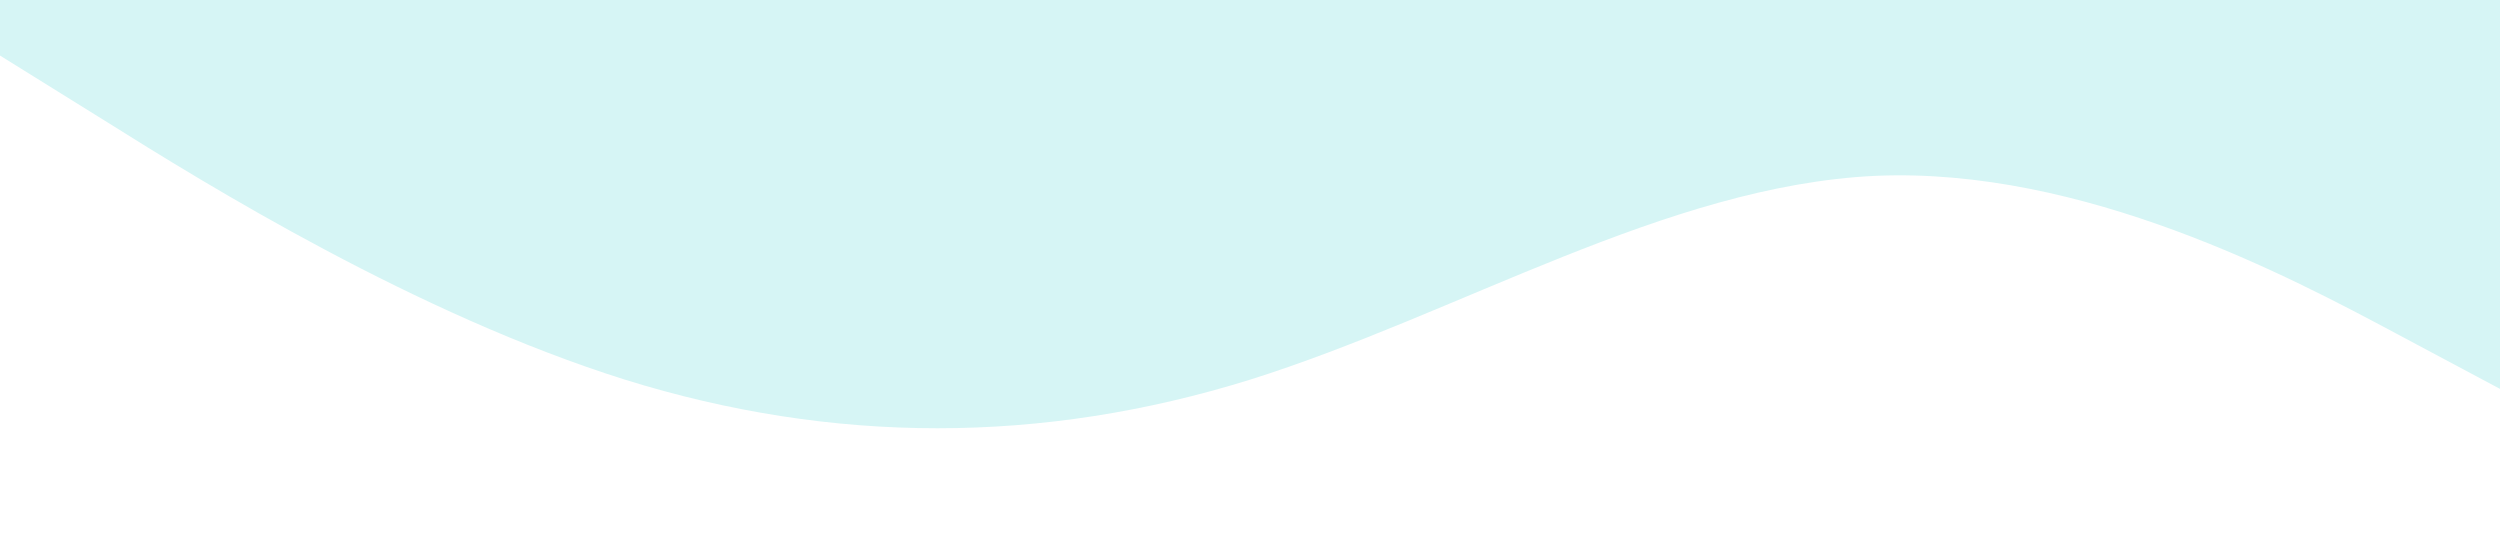
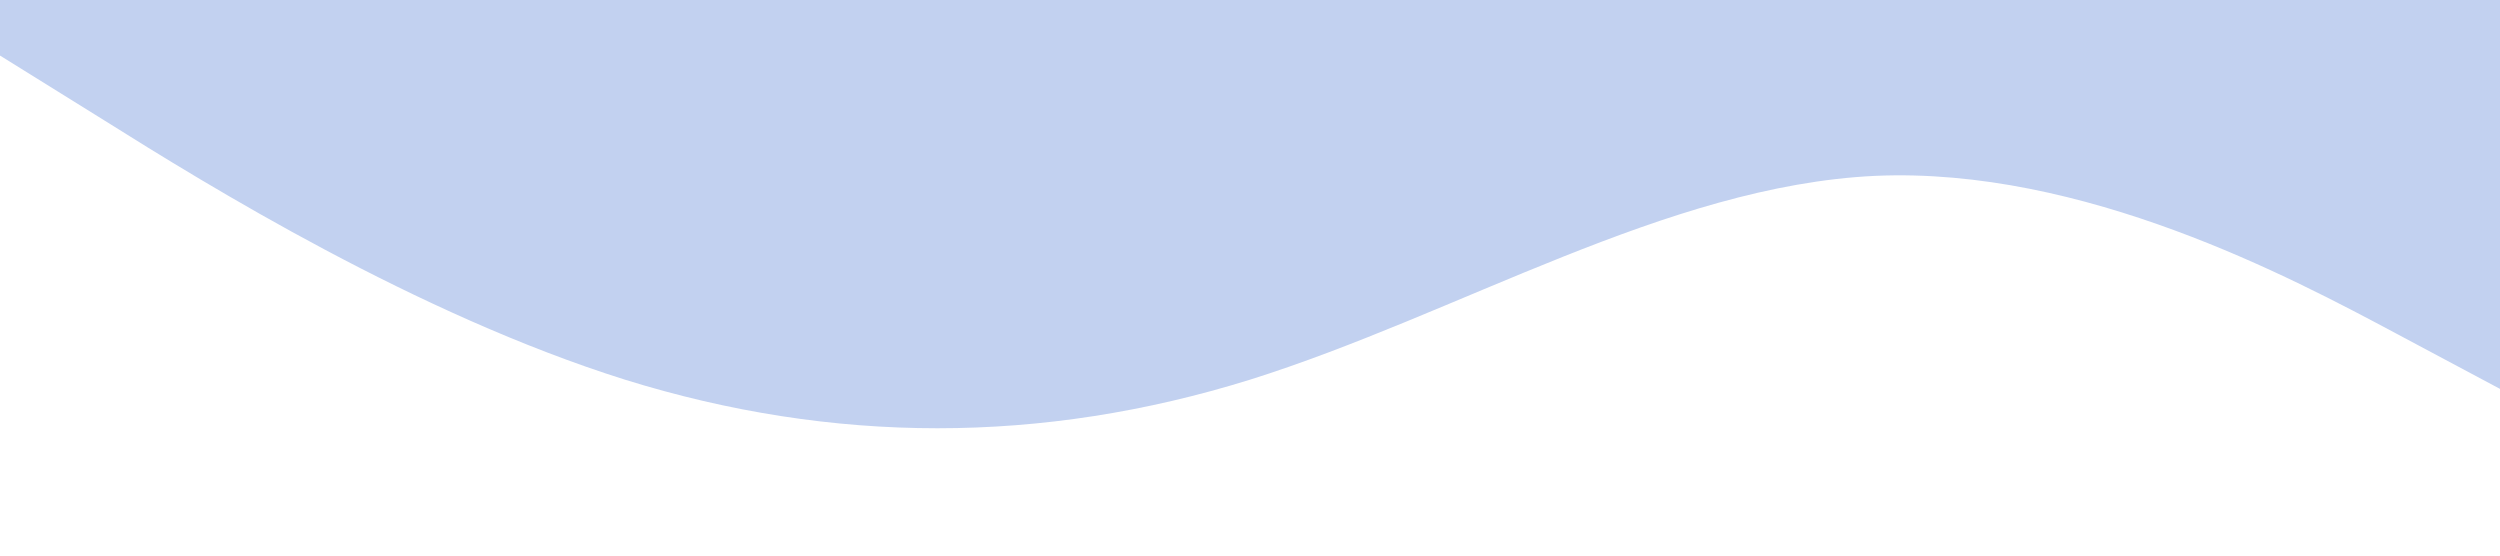
<svg xmlns="http://www.w3.org/2000/svg" viewBox="0 0 1440 320">
-   <path fill="#d6f5f5" fill-opacity="1" d="M0,32L60,69.3C120,107,240,181,360,218.7C480,256,600,256,720,218.7C840,181,960,107,1080,101.3C1200,96,1320,160,1380,192L1440,224L1440,0L1380,0C1320,0,1200,0,1080,0C960,0,840,0,720,0C600,0,480,0,360,0C240,0,120,0,60,0L0,0Z" />
+   <path fill=" #c2d1f0" fill-opacity="1" d="M0,32L60,69.3C120,107,240,181,360,218.7C480,256,600,256,720,218.7C840,181,960,107,1080,101.3C1200,96,1320,160,1380,192L1440,224L1440,0L1380,0C1320,0,1200,0,1080,0C960,0,840,0,720,0C600,0,480,0,360,0C240,0,120,0,60,0L0,0Z" />
</svg>
